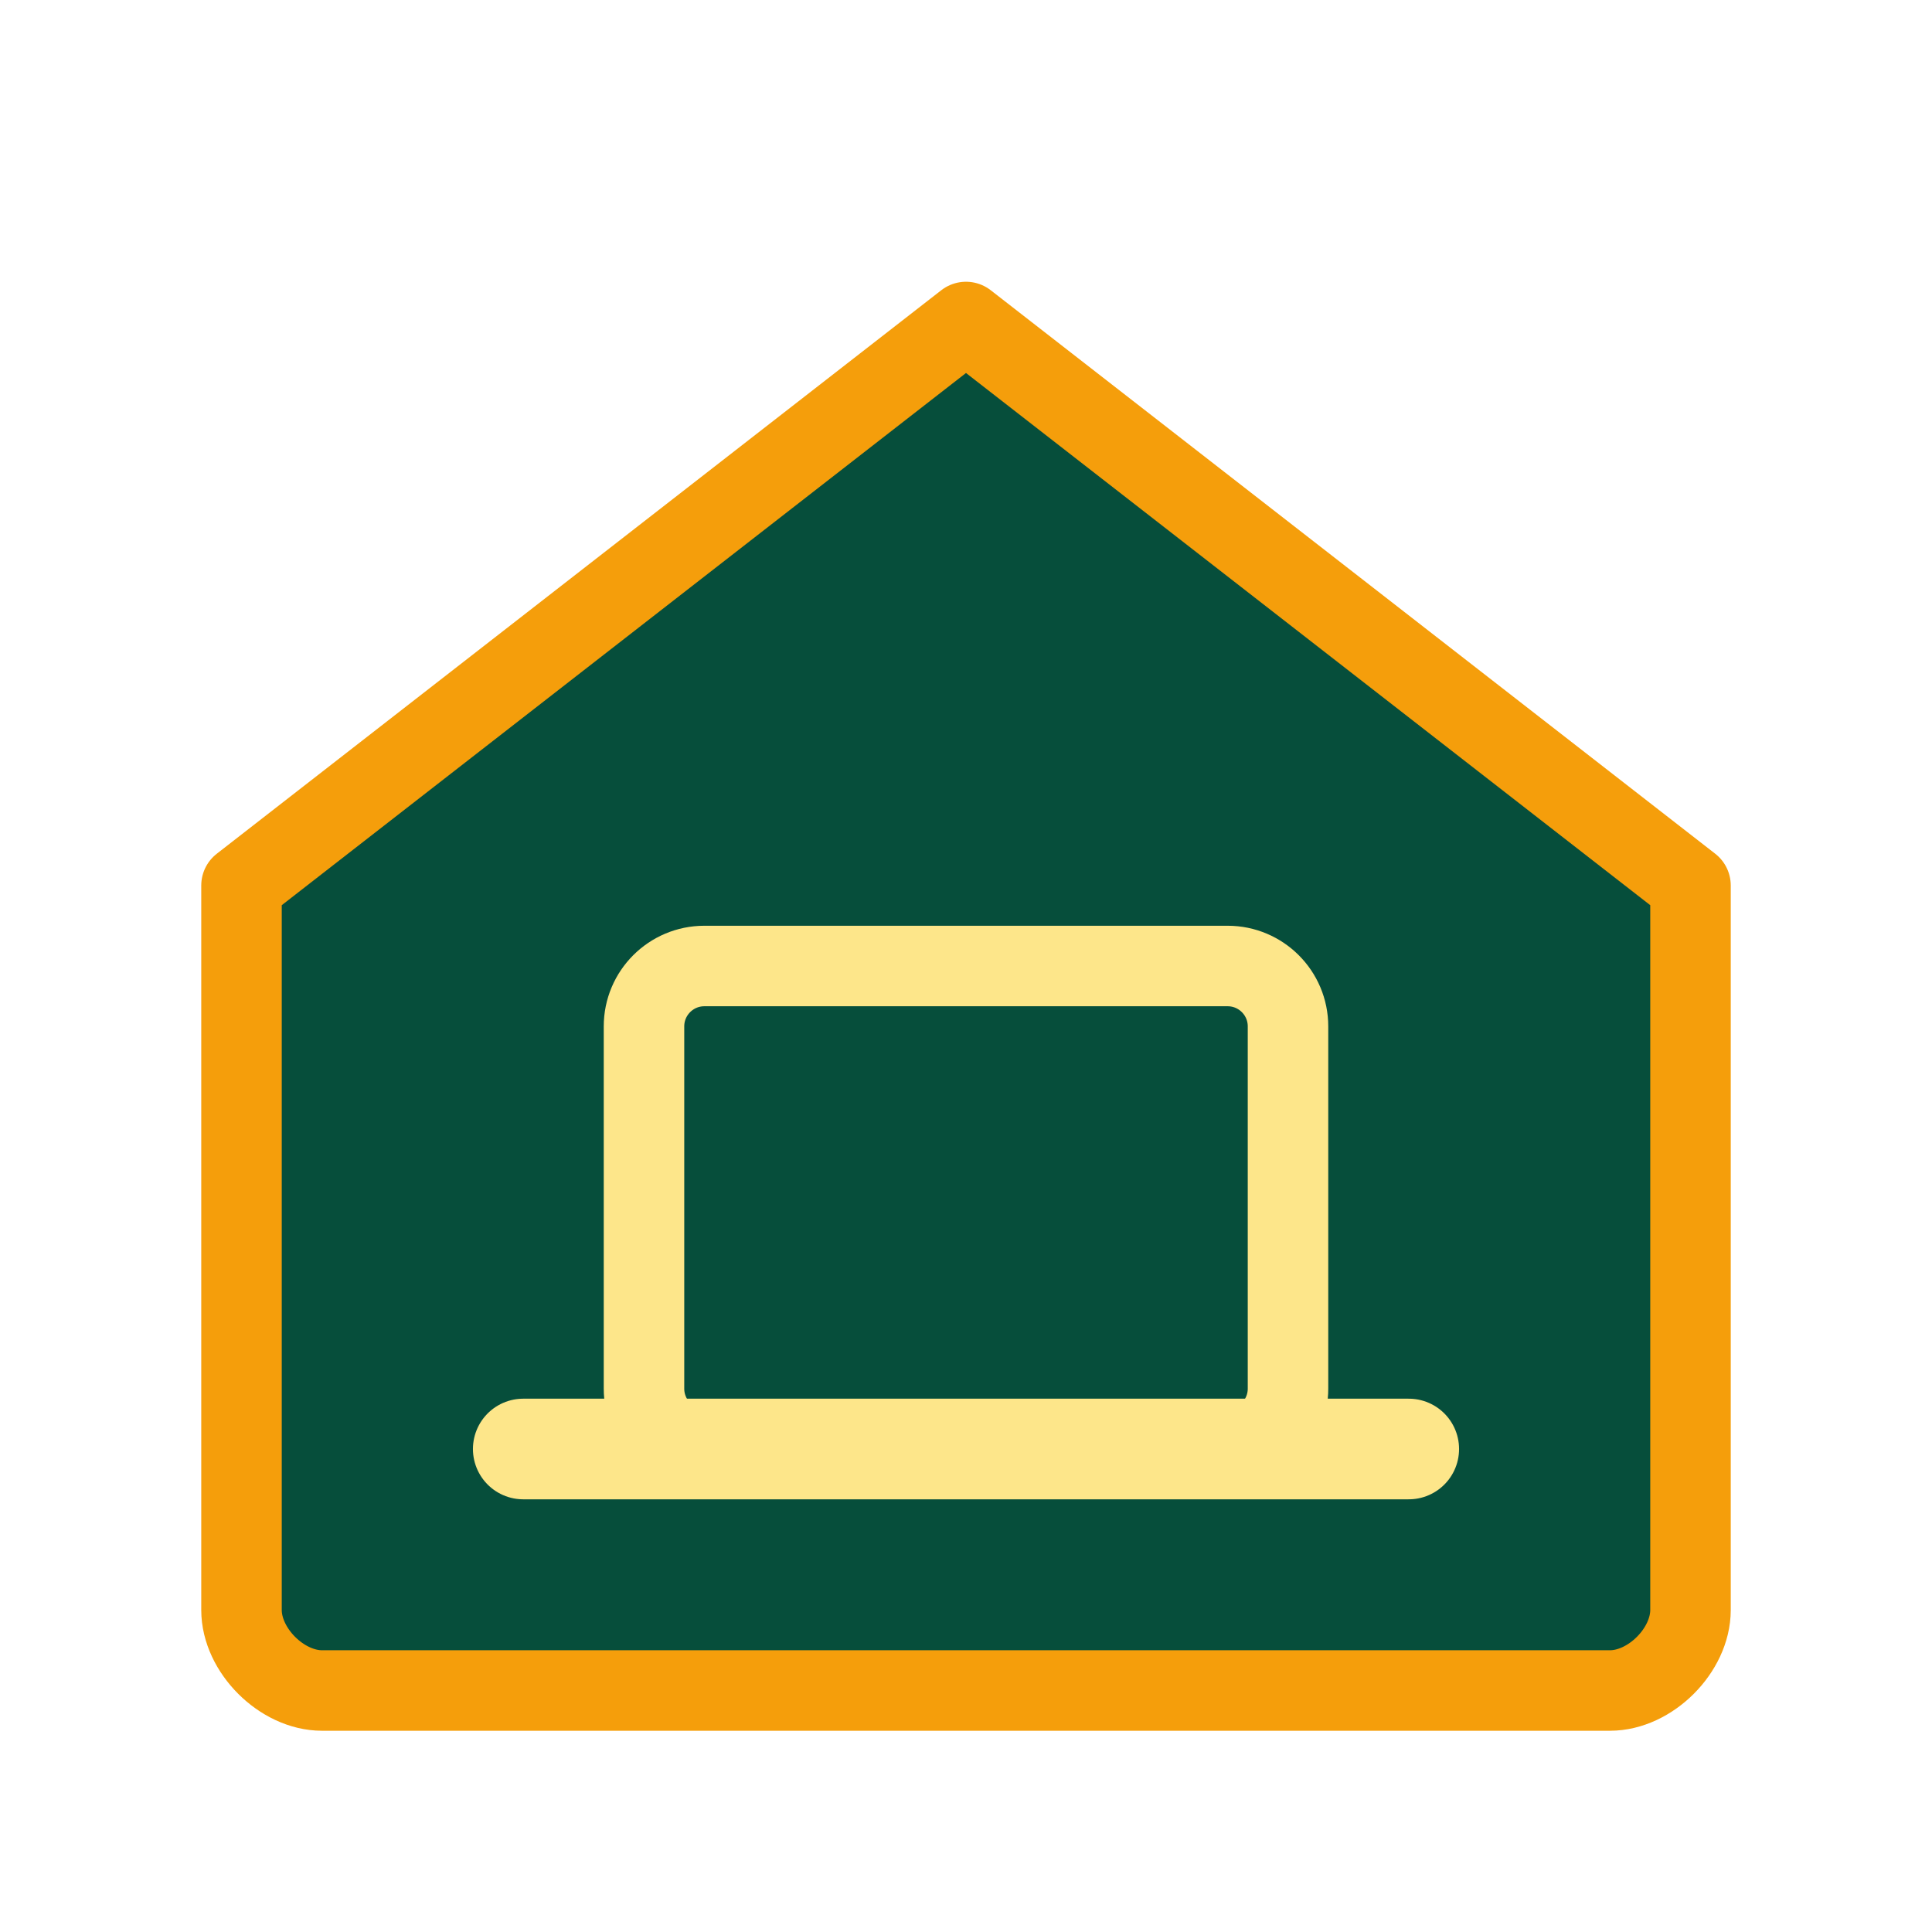
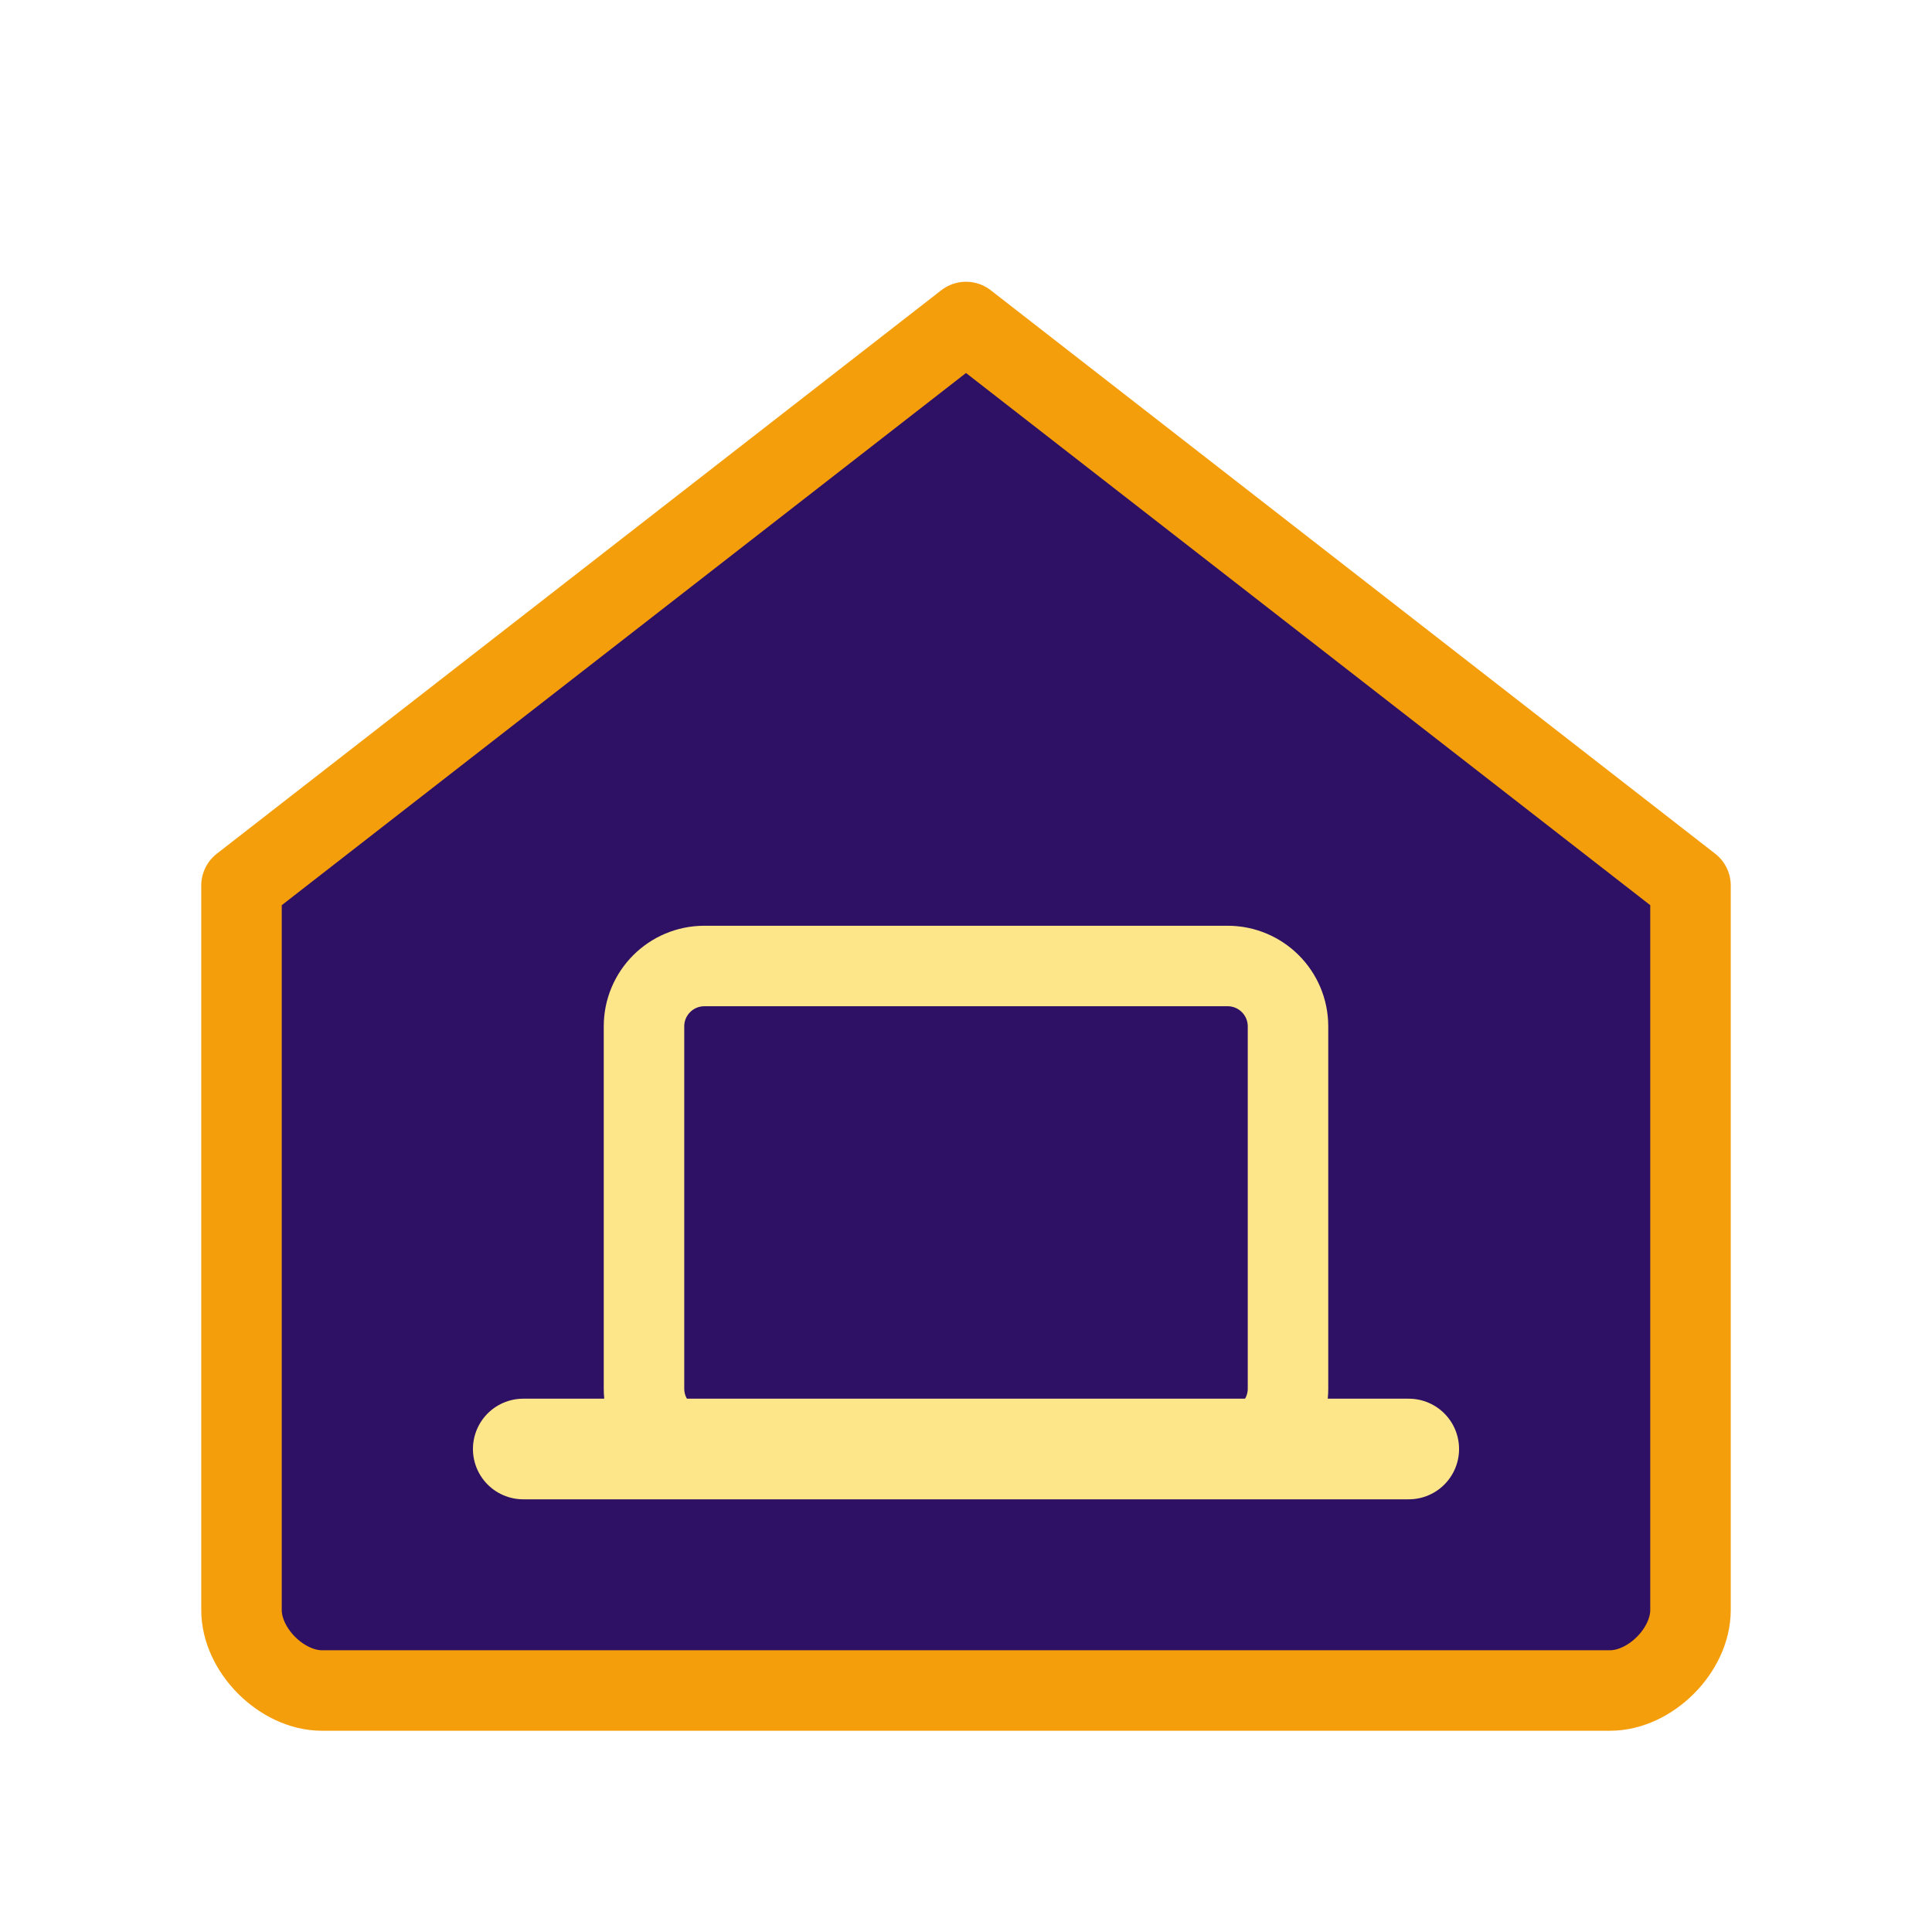
<svg xmlns="http://www.w3.org/2000/svg" viewBox="0 0 48 48" width="48" height="48" fill="none" stroke="#F59E0B" stroke-width="2" stroke-linecap="round" stroke-linejoin="round">
-   <path d="M6 22 L24 8 L42 22 L42 40 C42 41 41 42 40 42 L8 42 C7 42 6 41 6 40 Z" fill="#064E3B" />
+   <path d="M6 22 L24 8 L42 22 L42 40 C42 41 41 42 40 42 L8 42 C7 42 6 41 6 40 Z" fill="#2E1065" />
  <rect x="16" y="24" width="16" height="12" rx="1.5" stroke="#FDE68A" />
  <line x1="13" y1="36" x2="35" y2="36" stroke="#FDE68A" stroke-width="2.5" />
</svg>
